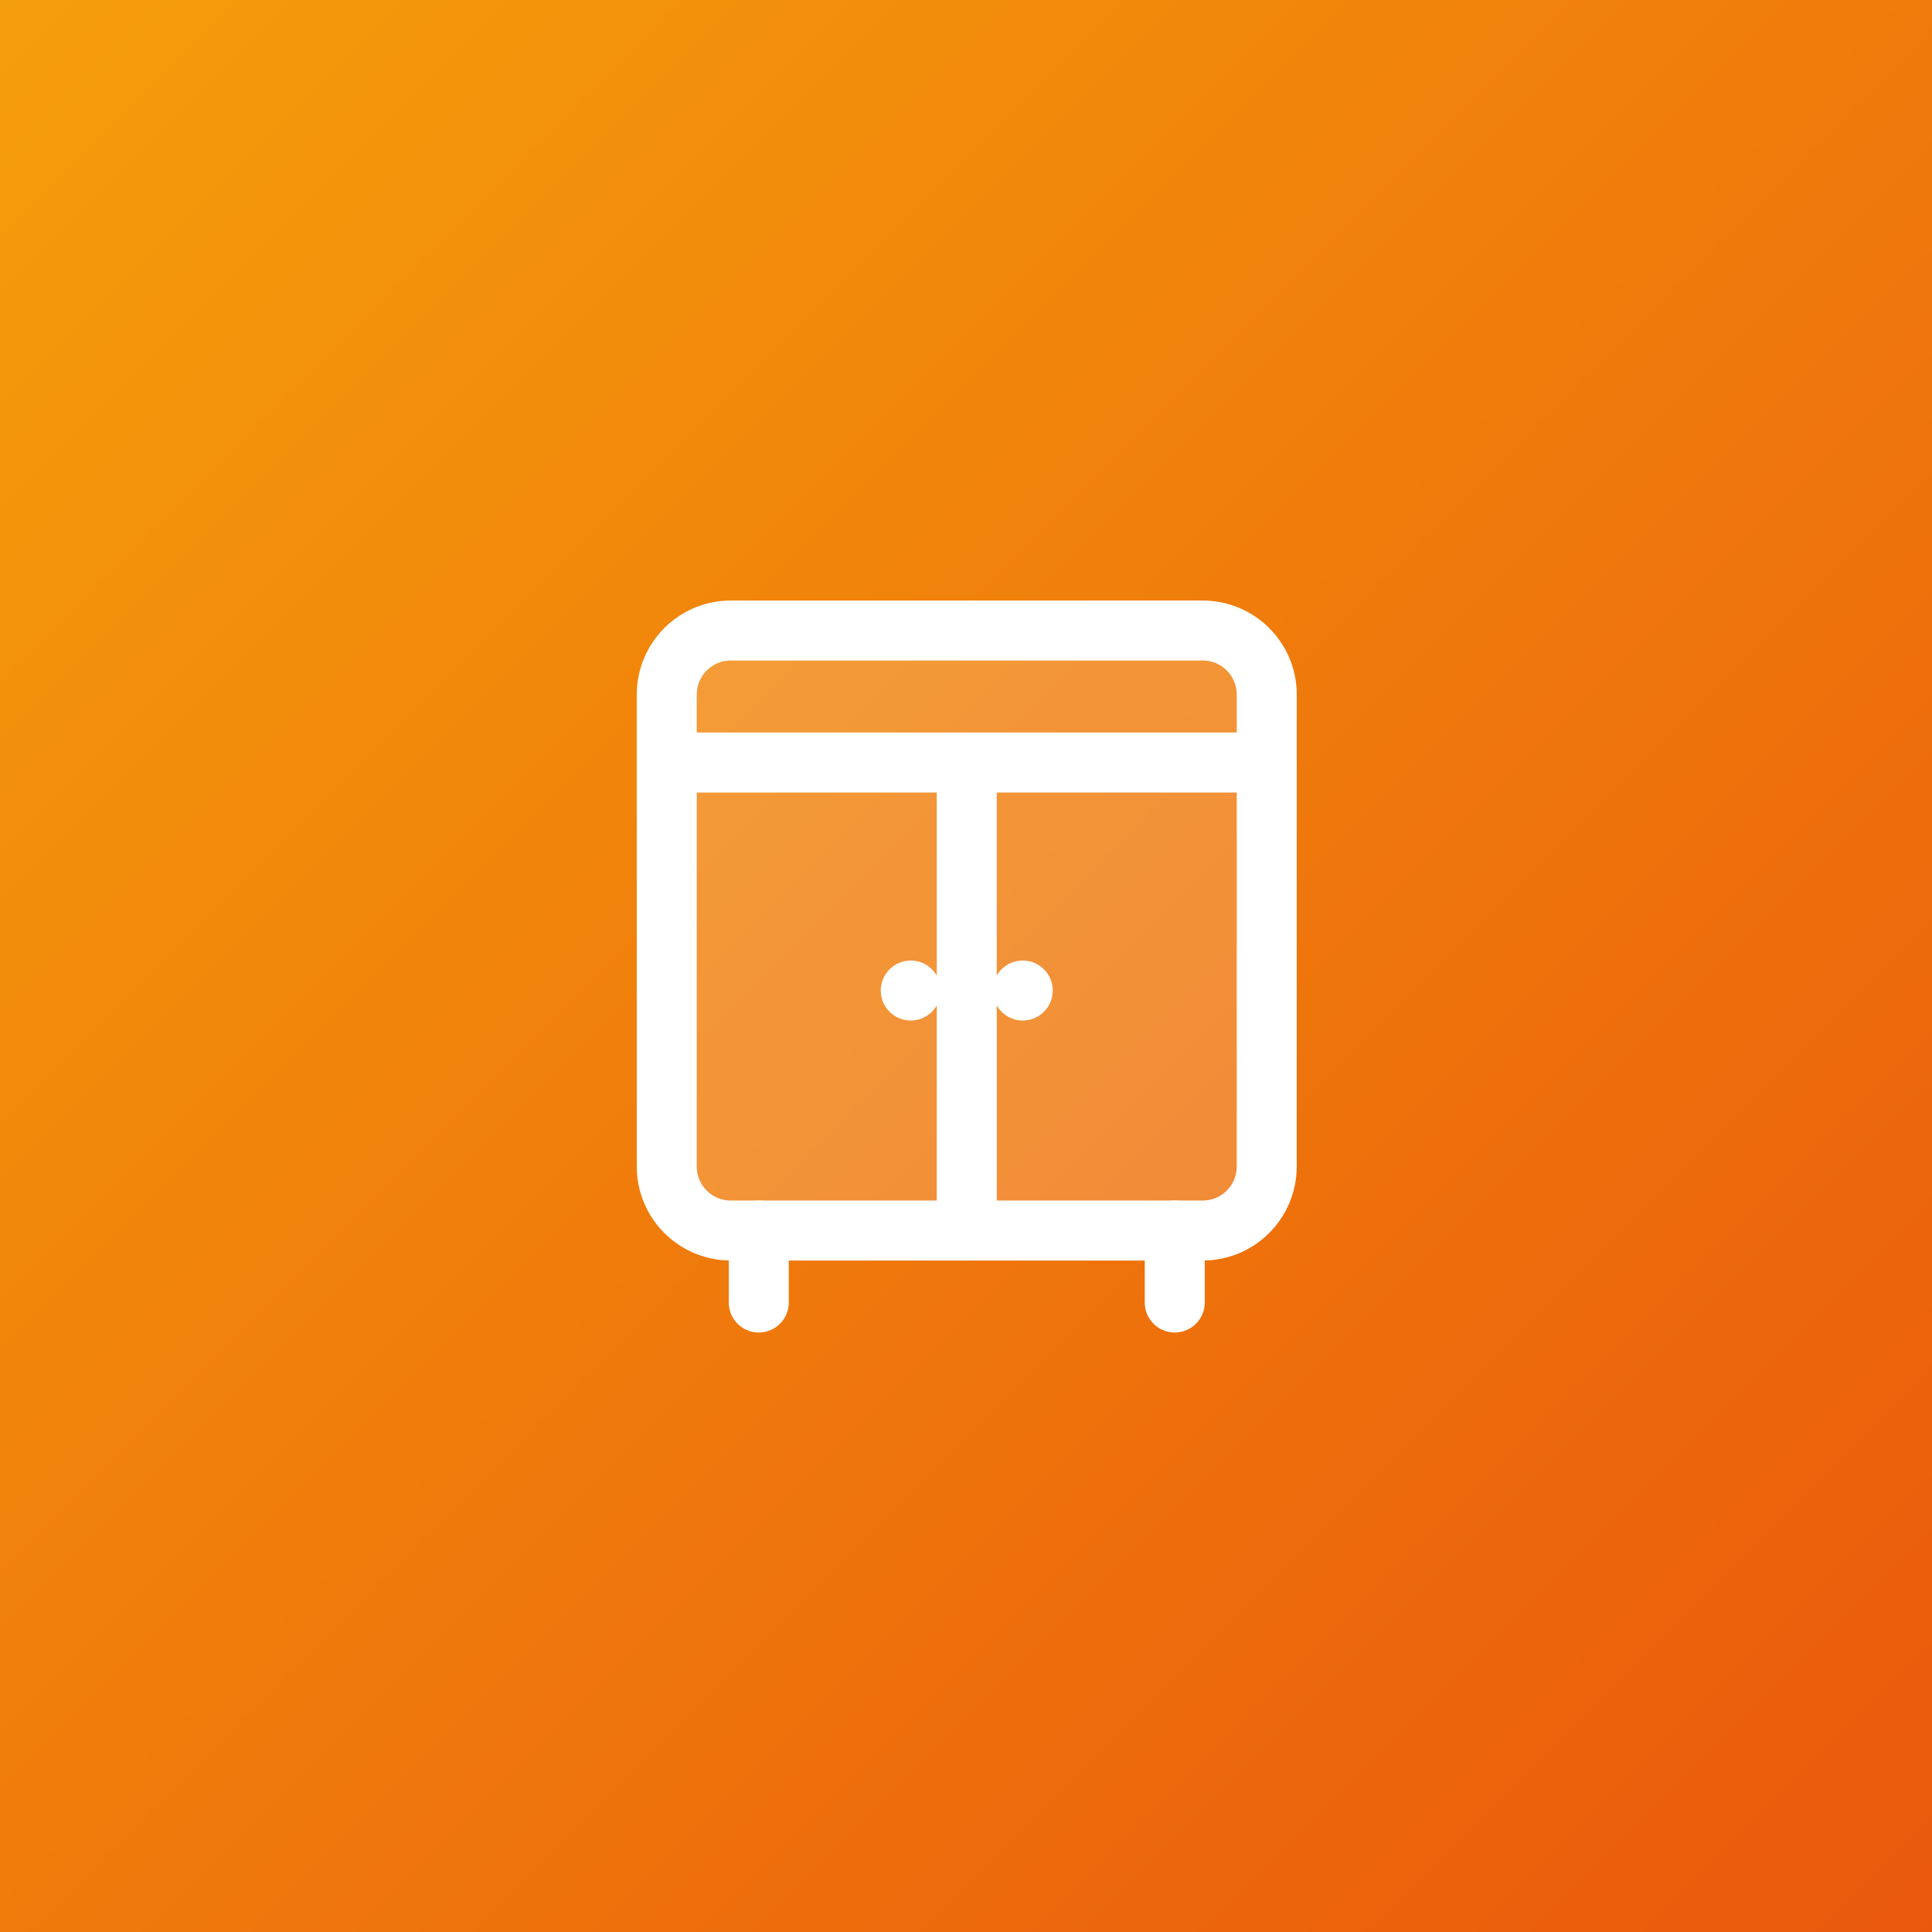
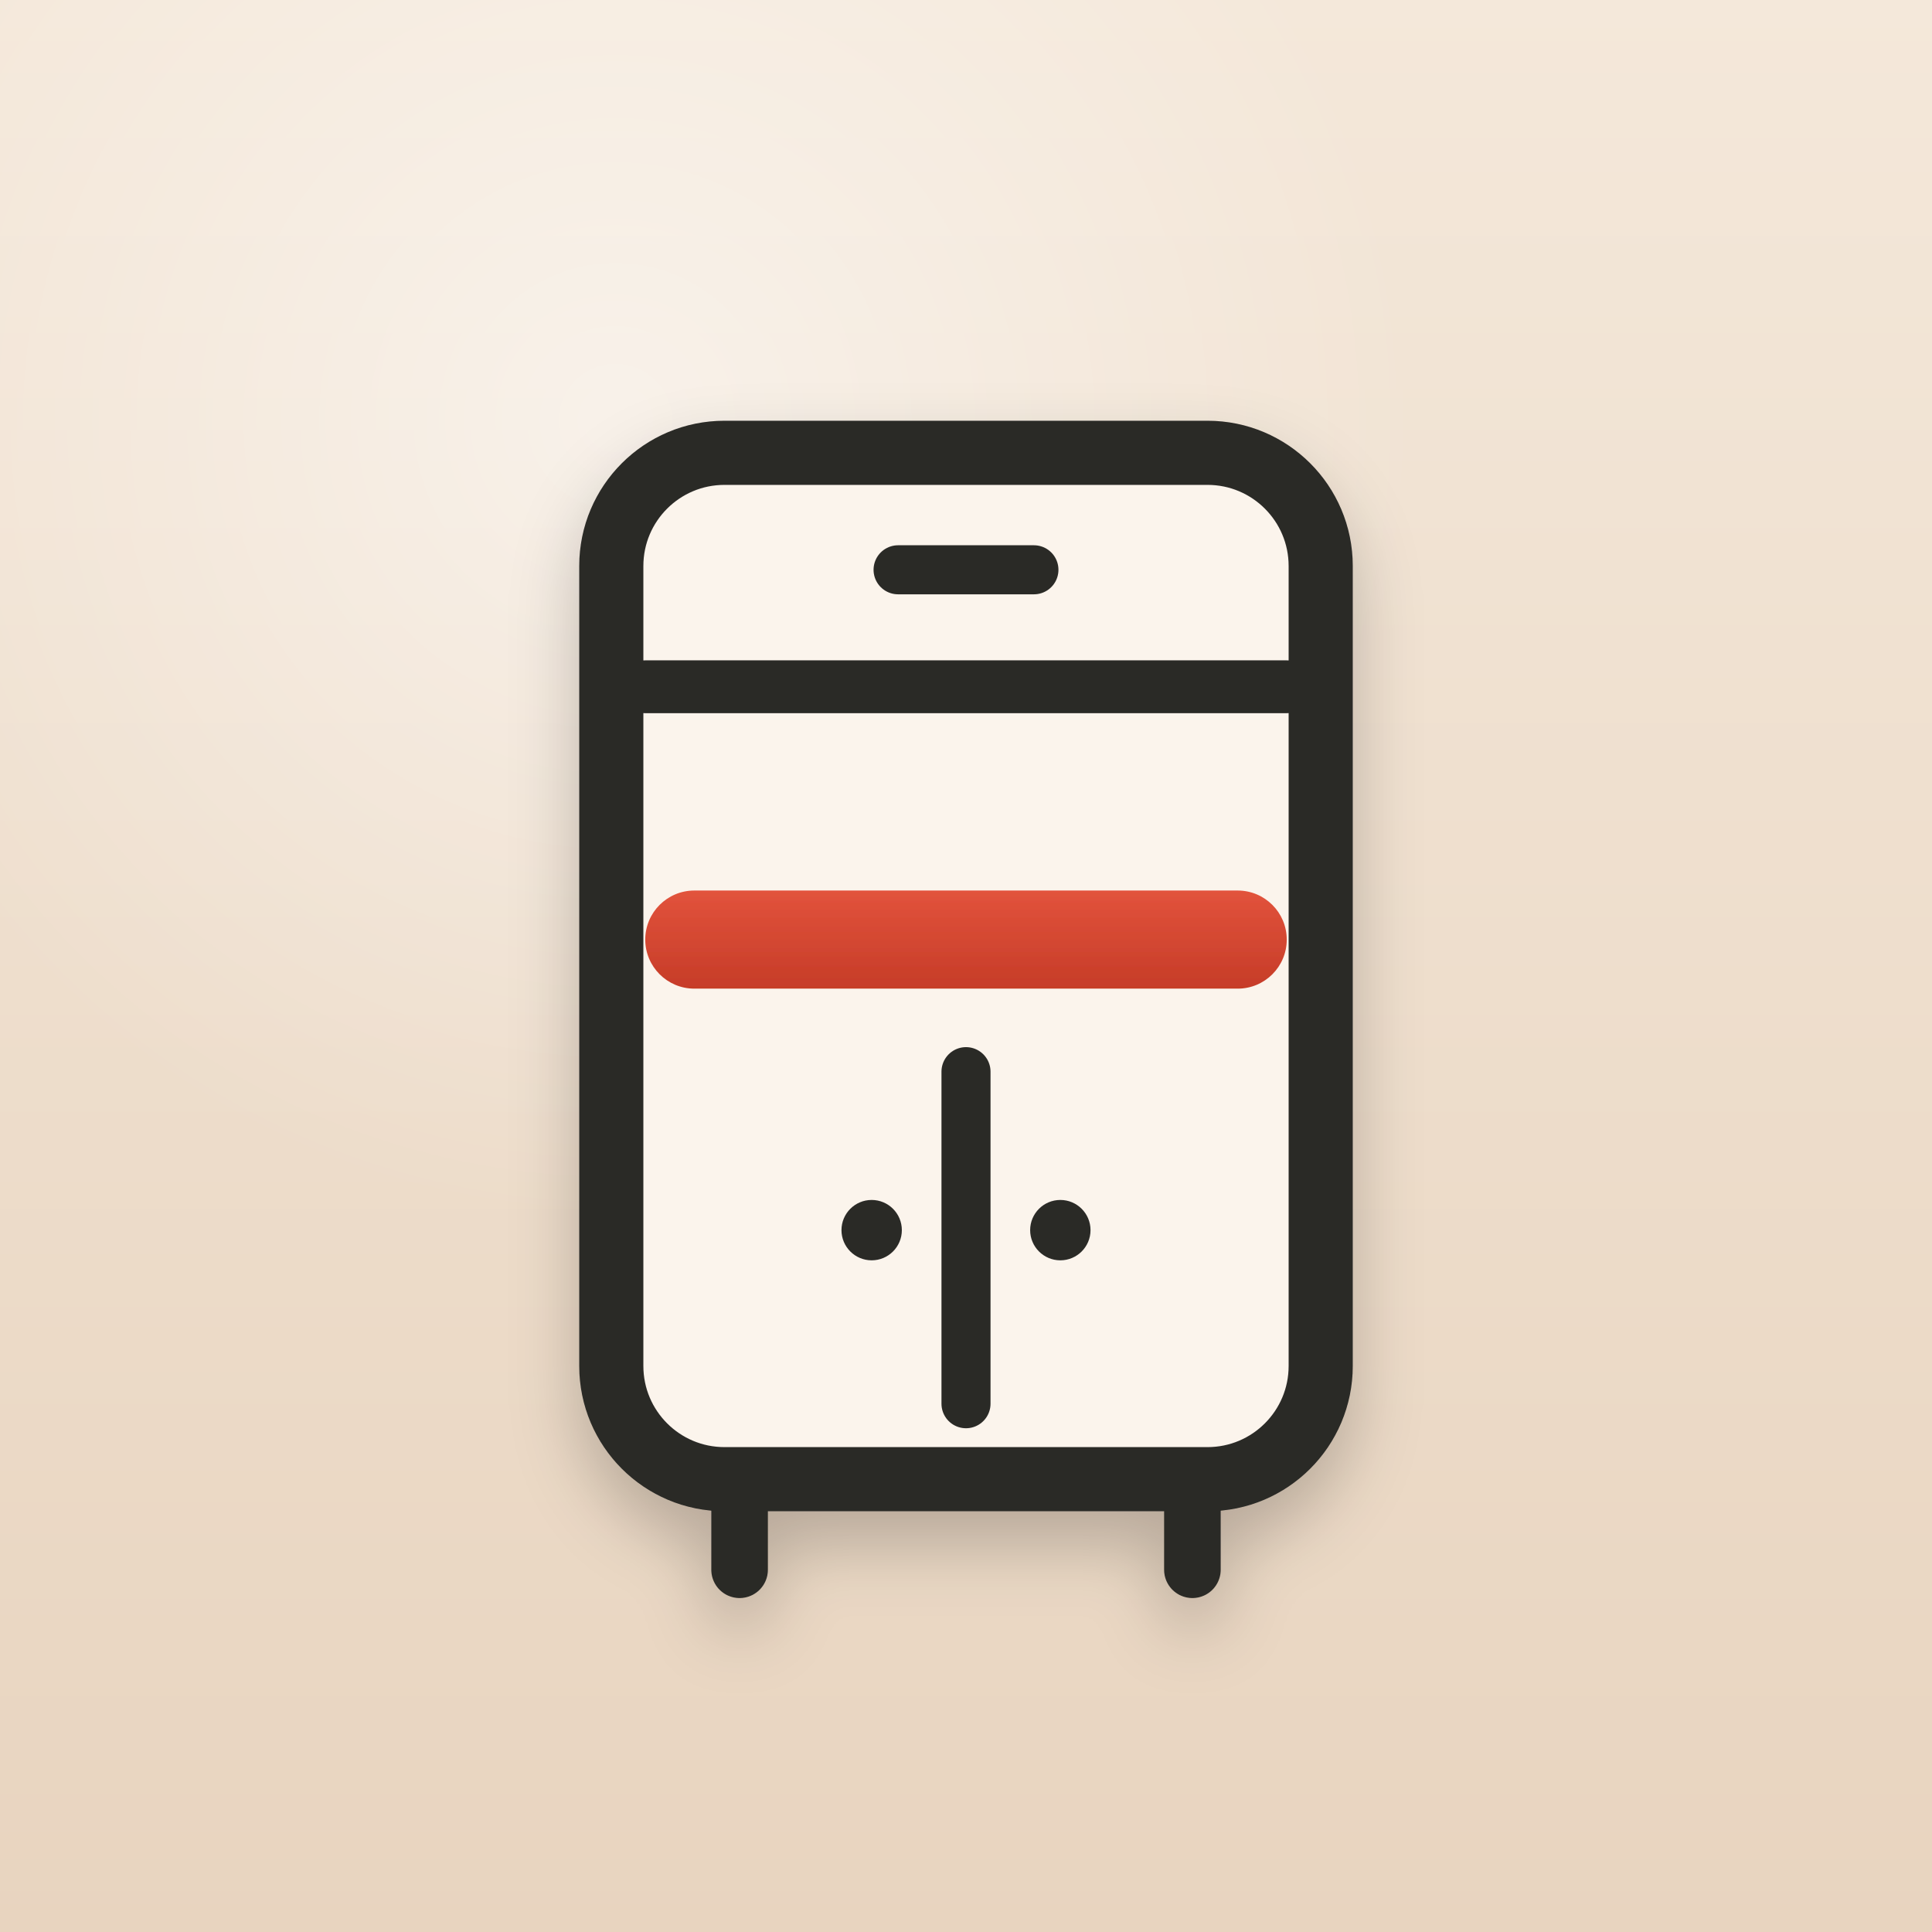
<svg xmlns="http://www.w3.org/2000/svg" viewBox="0 0 512 512" width="512" height="512">
  <defs>
-     <linearGradient id="g" x1="0" y1="0" x2="1" y2="1">
-       <stop offset="0%" stop-color="#f59e0b" />
-       <stop offset="100%" stop-color="#ea580c" />
+     <linearGradient id="tile" x1="0" y1="0" x2="0" y2="1">
+       <stop offset="0%" stop-color="#F4E8DA" />
+       <stop offset="100%" stop-color="#E8D4BF" />
    </linearGradient>
+     <radialGradient id="sheen" cx="32%" cy="22%" r="75%">
+       <stop offset="0%" stop-color="#ffffff" stop-opacity="0.5" />
+       <stop offset="55%" stop-color="#ffffff" stop-opacity="0" />
+     </radialGradient>
+     <linearGradient id="shelf" x1="0" y1="0" x2="0" y2="1">
+       <stop offset="0%" stop-color="#E2533C" />
+       <stop offset="100%" stop-color="#C63C28" />
+     </linearGradient>
+     <filter id="soft" x="-20%" y="-20%" width="140%" height="150%">
+       <feGaussianBlur in="SourceAlpha" stdDeviation="9" />
+       <feOffset dy="9" result="b" />
+       <feComponentTransfer in="b" result="s">
+         <feFuncA type="linear" slope="0.22" />
+       </feComponentTransfer>
+       <feMerge>
+         <feMergeNode in="s" />
+         <feMergeNode in="SourceGraphic" />
+       </feMerge>
+     </filter>
  </defs>
-   <rect width="512" height="512" fill="url(#g)" />
-   <g transform="translate(129,130) scale(10.6)" fill="none" stroke="#ffffff" stroke-width="1.5" stroke-linecap="round" stroke-linejoin="round">
-     <rect x="4.5" y="3.5" width="15" height="15" rx="1.6" fill="#ffffff" fill-opacity="0.18" />
-     <line x1="4.5" y1="6.8" x2="19.5" y2="6.8" />
-     <line x1="12" y1="6.8" x2="12" y2="18.5" />
-     <circle cx="10.6" cy="12.5" r="0.75" fill="#ffffff" stroke="none" />
-     <circle cx="13.4" cy="12.5" r="0.75" fill="#ffffff" stroke="none" />
-     <line x1="6.8" y1="18.5" x2="6.8" y2="20.3" />
-     <line x1="17.2" y1="18.5" x2="17.2" y2="20.3" />
+   <rect width="512" height="512" fill="url(#tile)" />
+   <rect width="512" height="512" fill="url(#sheen)" />
+   <g filter="url(#soft)">
+     <rect x="162" y="120" width="188" height="272" rx="30" fill="#FBF4EC" stroke="#2B2A28" stroke-width="17" />
+     <line x1="171" y1="182" x2="341" y2="182" stroke="#2B2A28" stroke-width="14" stroke-linecap="round" />
+     <line x1="238" y1="151" x2="274" y2="151" stroke="#2B2A28" stroke-width="13" stroke-linecap="round" />
+     <rect x="171" y="236" width="170" height="26" rx="13" fill="url(#shelf)" />
+     <line x1="256" y1="284" x2="256" y2="372" stroke="#2B2A28" stroke-width="13" stroke-linecap="round" />
+     <circle cx="231" cy="326" r="8" fill="#2B2A28" />
+     <circle cx="281" cy="326" r="8" fill="#2B2A28" />
+     <line x1="196" y1="392" x2="196" y2="416" stroke="#2B2A28" stroke-width="15" stroke-linecap="round" />
+     <line x1="316" y1="392" x2="316" y2="416" stroke="#2B2A28" stroke-width="15" stroke-linecap="round" />
  </g>
</svg>
